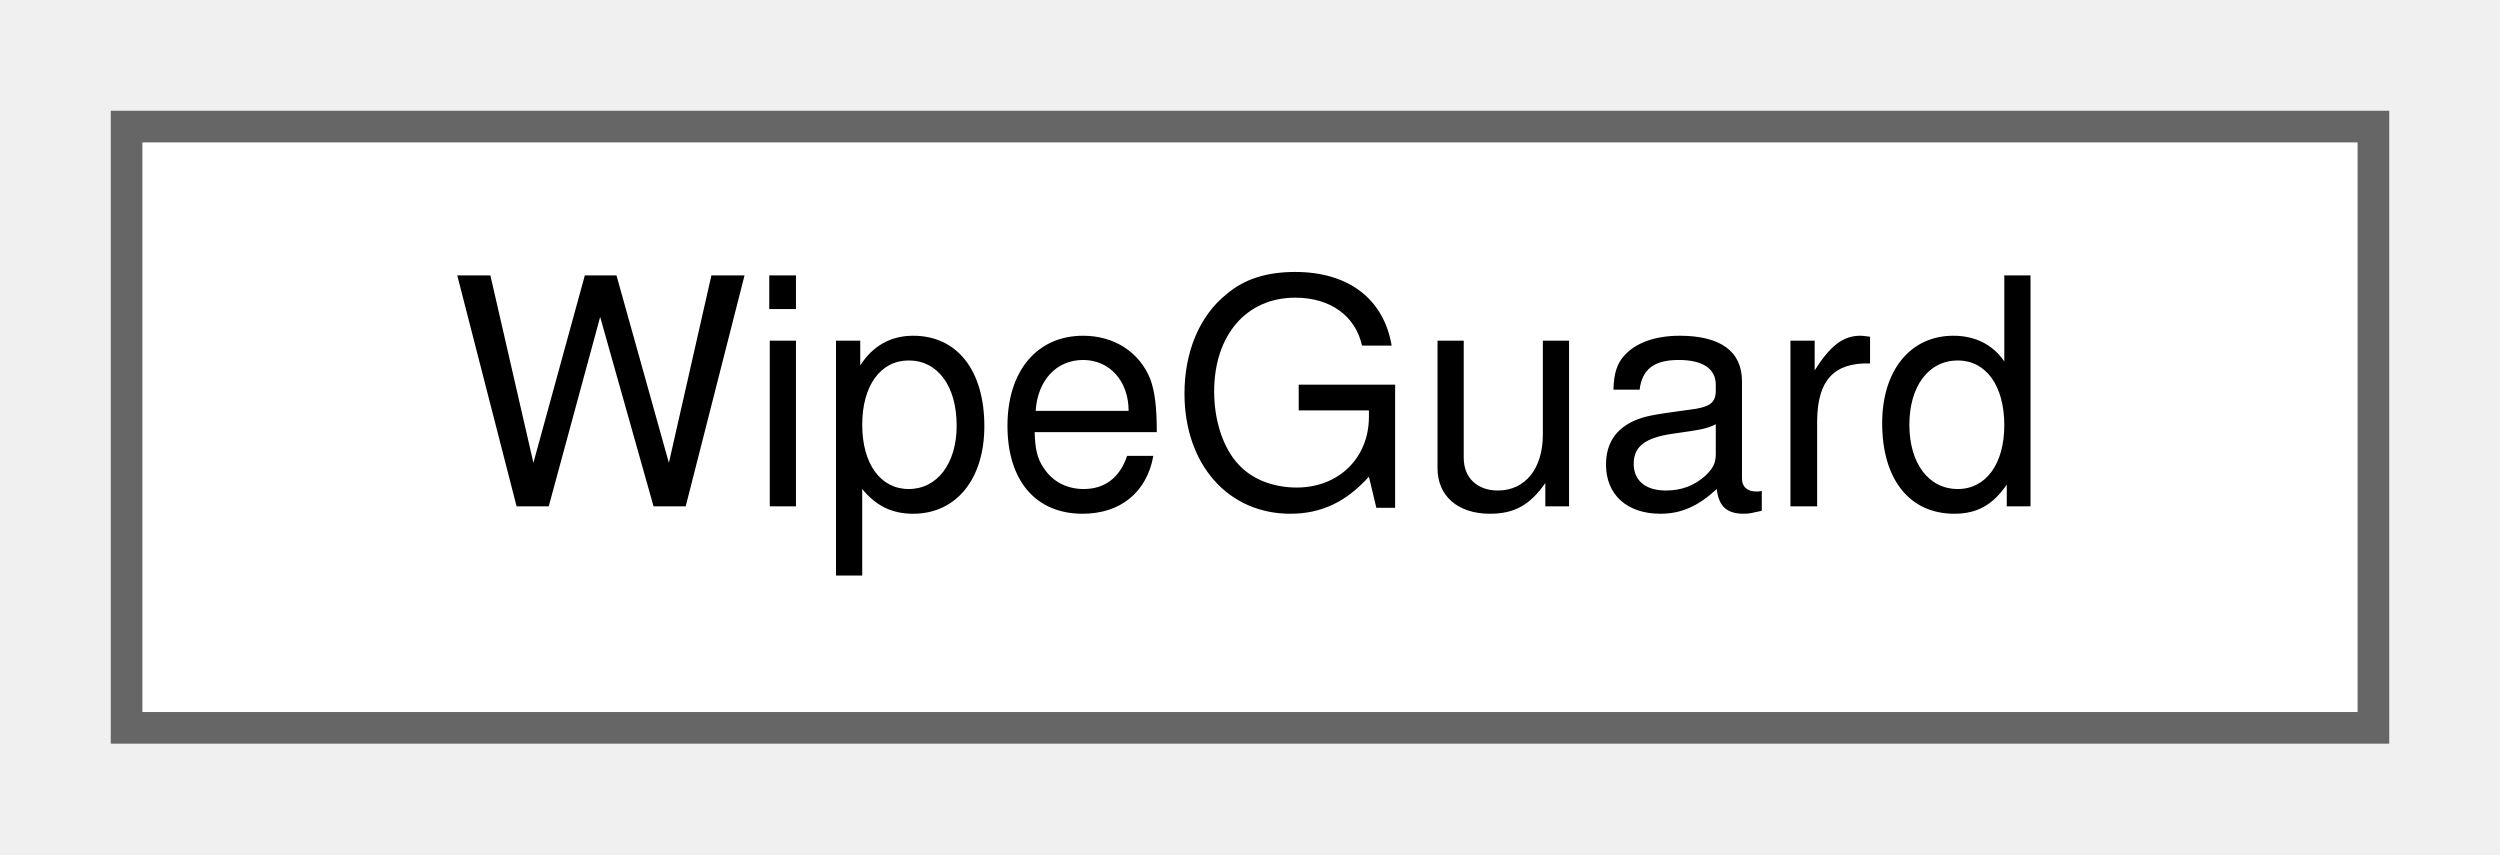
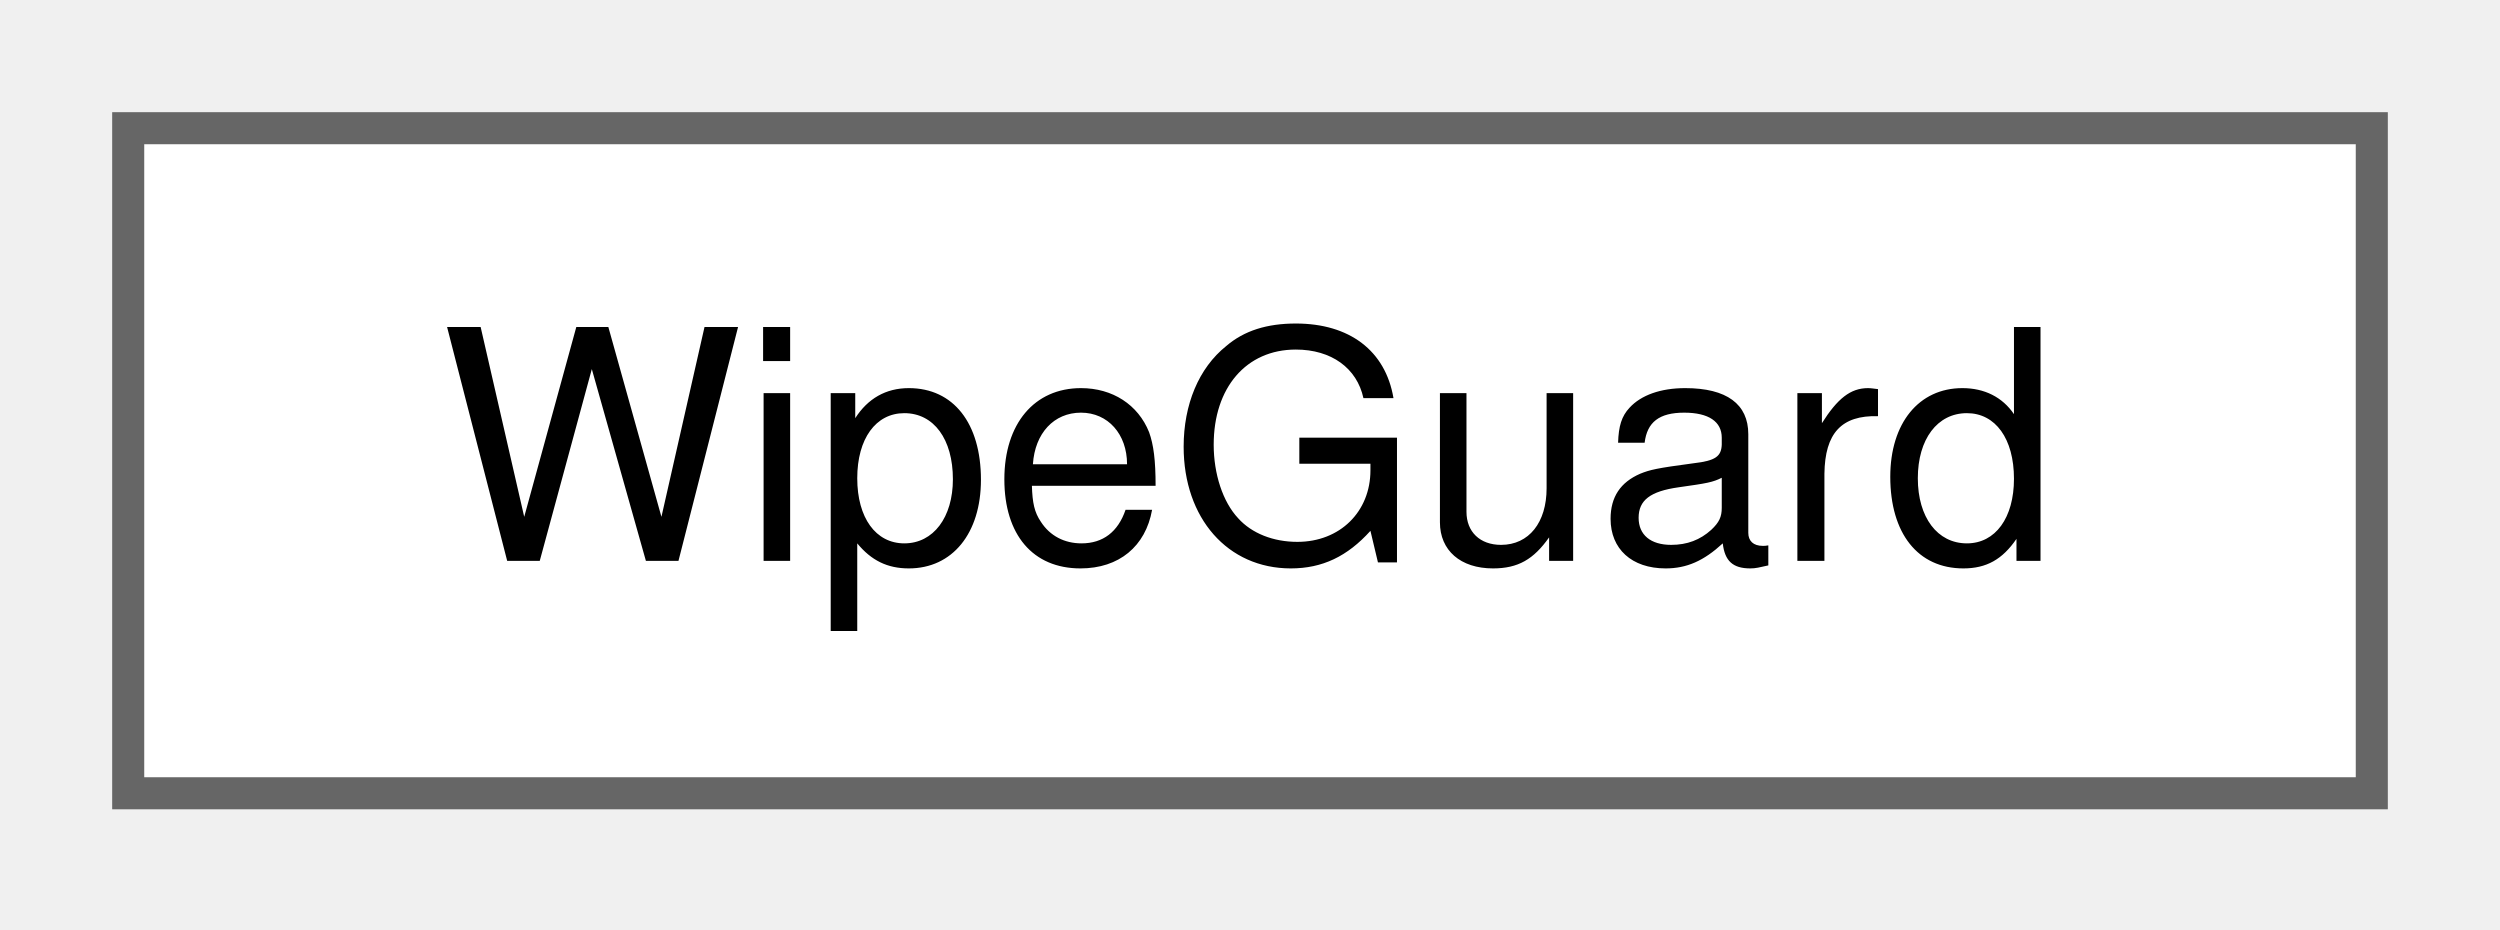
- <svg xmlns="http://www.w3.org/2000/svg" xmlns:xlink="http://www.w3.org/1999/xlink" width="79pt" height="27pt" viewBox="0.00 0.00 79.00 27.00">
-   <g id="graph0" class="graph" transform="scale(1 1) rotate(0) translate(4 23)">
+ <svg xmlns="http://www.w3.org/2000/svg" xmlns:xlink="http://www.w3.org/1999/xlink" width="78pt" height="29pt" viewBox="0.00 0.00 78.00 29.00">
+   <g id="graph0" class="graph" transform="scale(1 1) rotate(0) translate(4 24.75)">
    <g id="Node000000" class="node">
      <g id="a_Node000000">
        <a xlink:href="structWipeGuard.html" target="_top" xlink:title="Scrubs a buffer with CW_Utils::secure_wipe when it leaves scope.">
-           <polygon fill="white" stroke="#666666" points="71,-19 0,-19 0,0 71,0 71,-19" />
-           <text text-anchor="middle" x="35.5" y="-7" font-family="Helvetica,sans-Serif" font-size="10.00">WipeGuard</text>
+           <polygon fill="white" stroke="#666666" points="70,-20.75 0,-20.75 0,0 70,0 70,-20.75" />
+           <text xml:space="preserve" text-anchor="middle" x="35" y="-7.25" font-family="Helvetica,sans-Serif" font-size="10.00">WipeGuard</text>
        </a>
      </g>
    </g>
  </g>
</svg>
